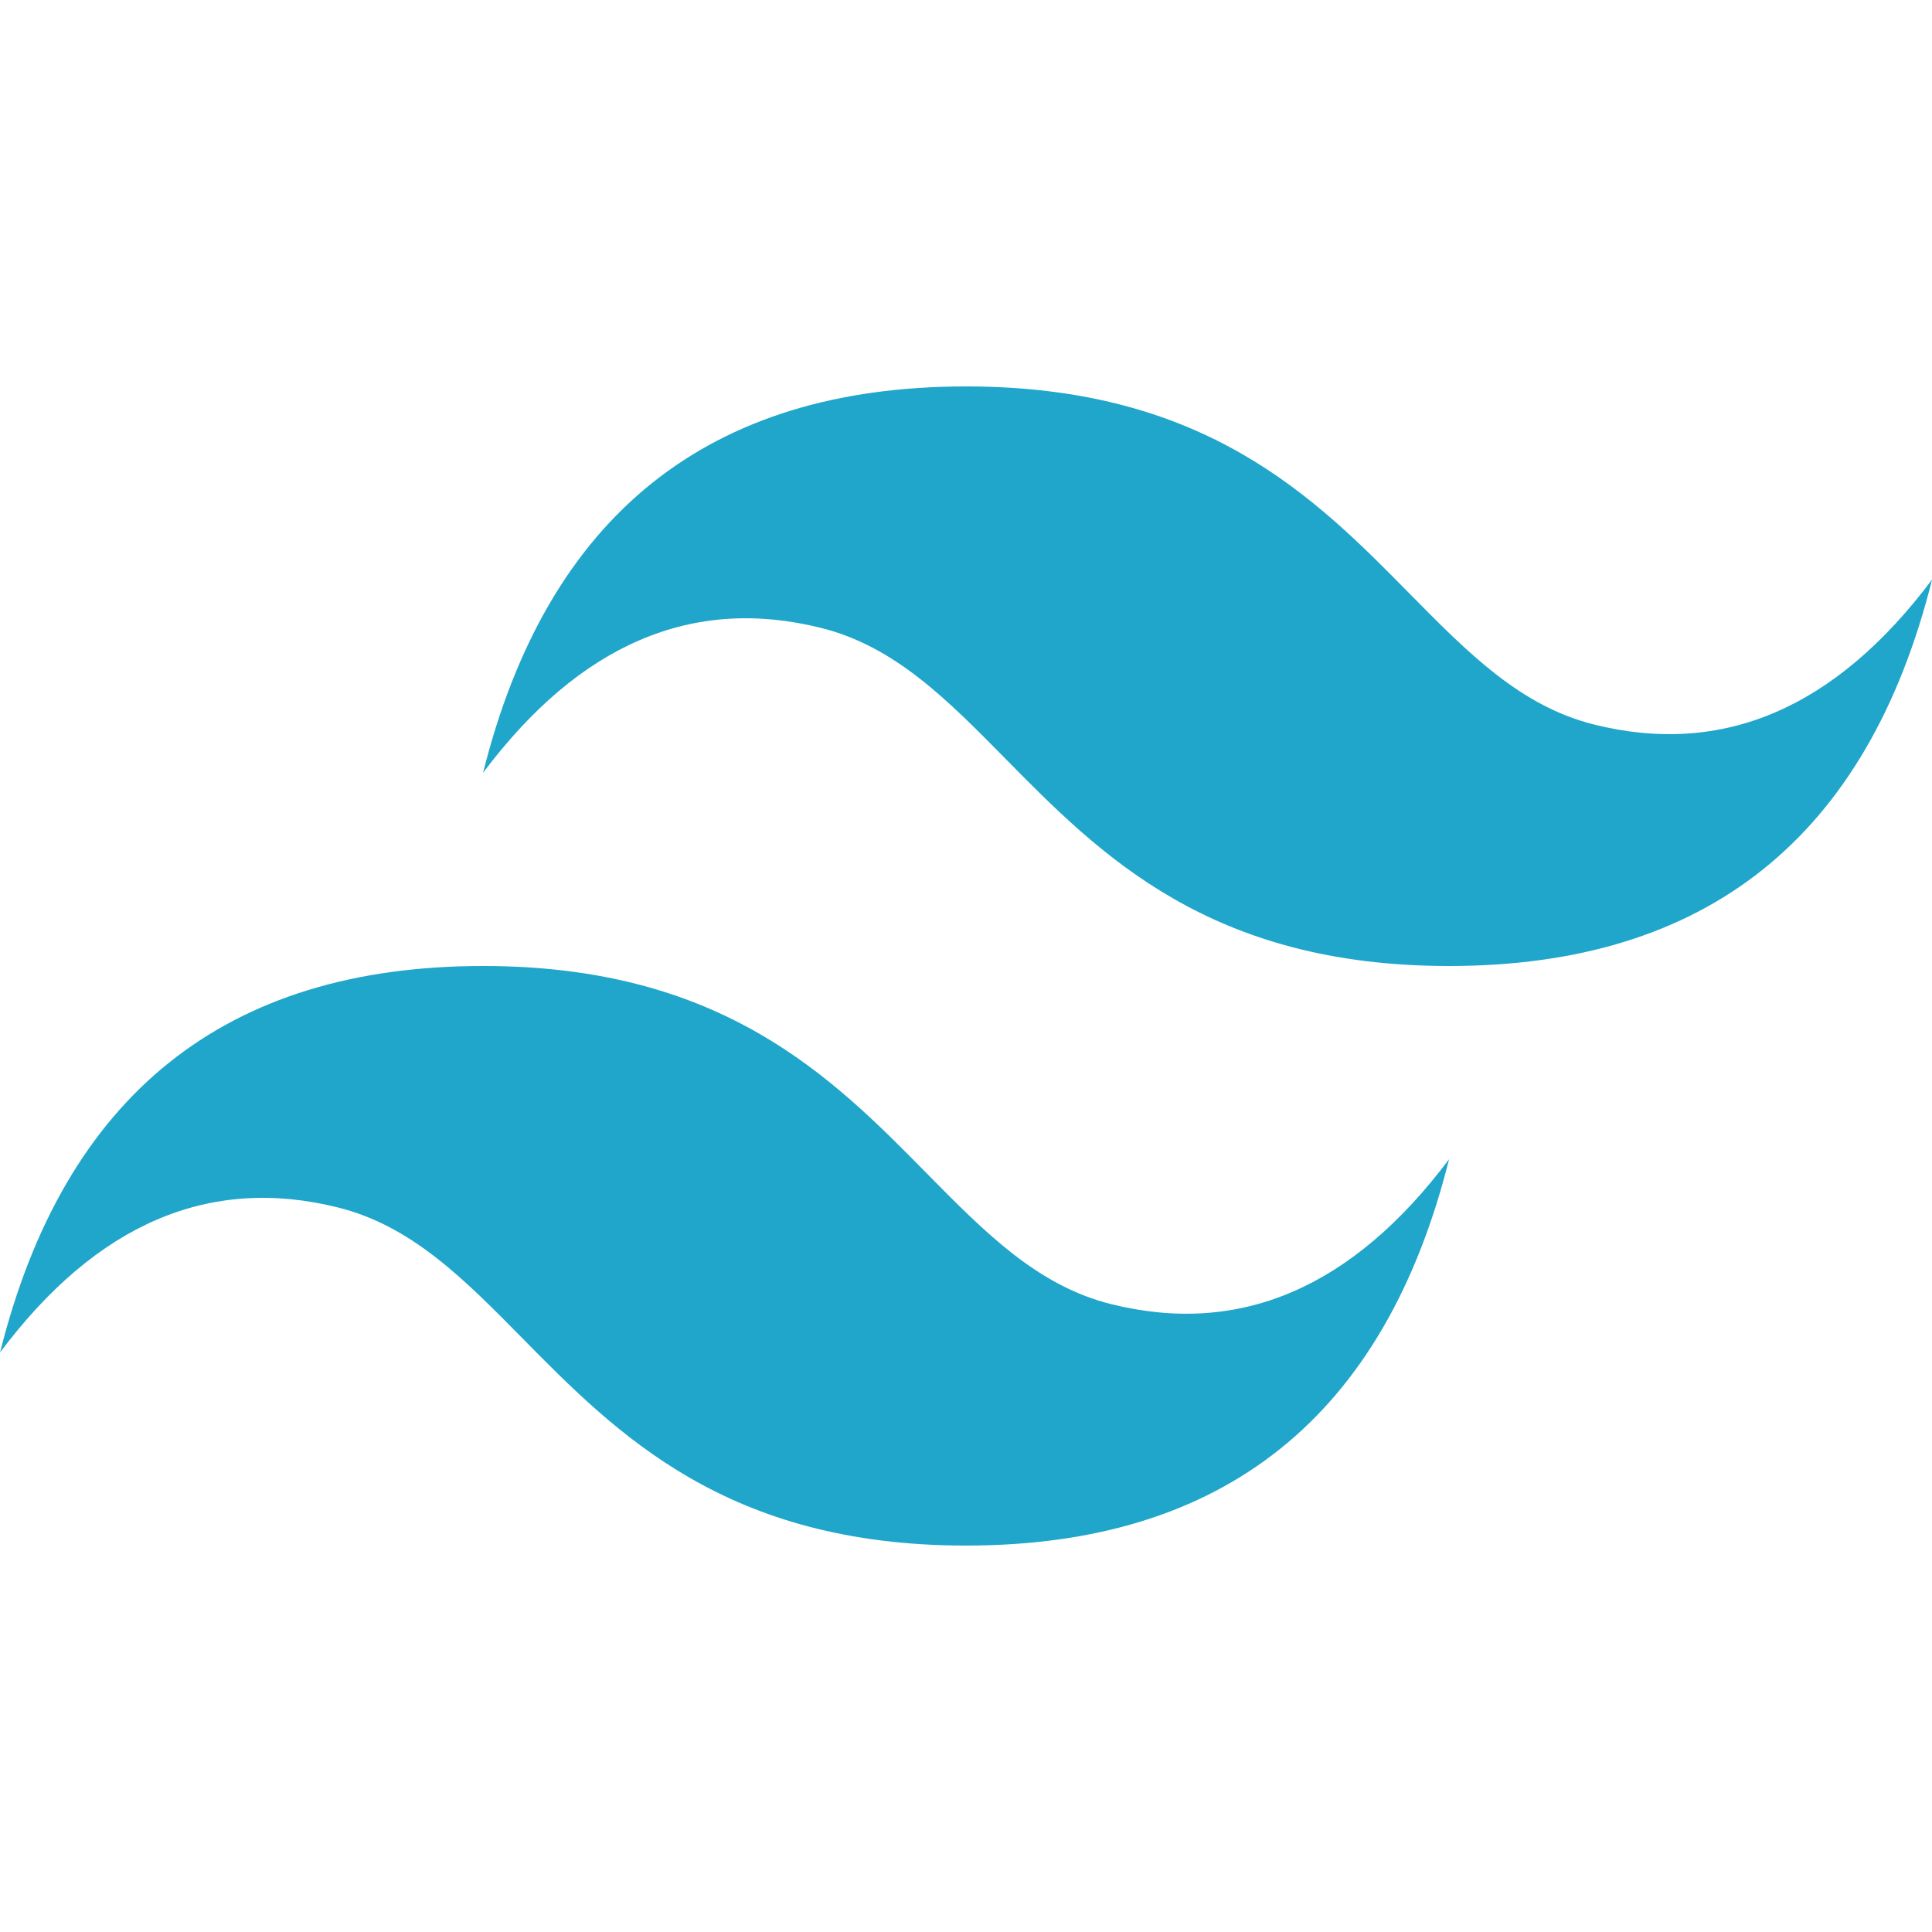
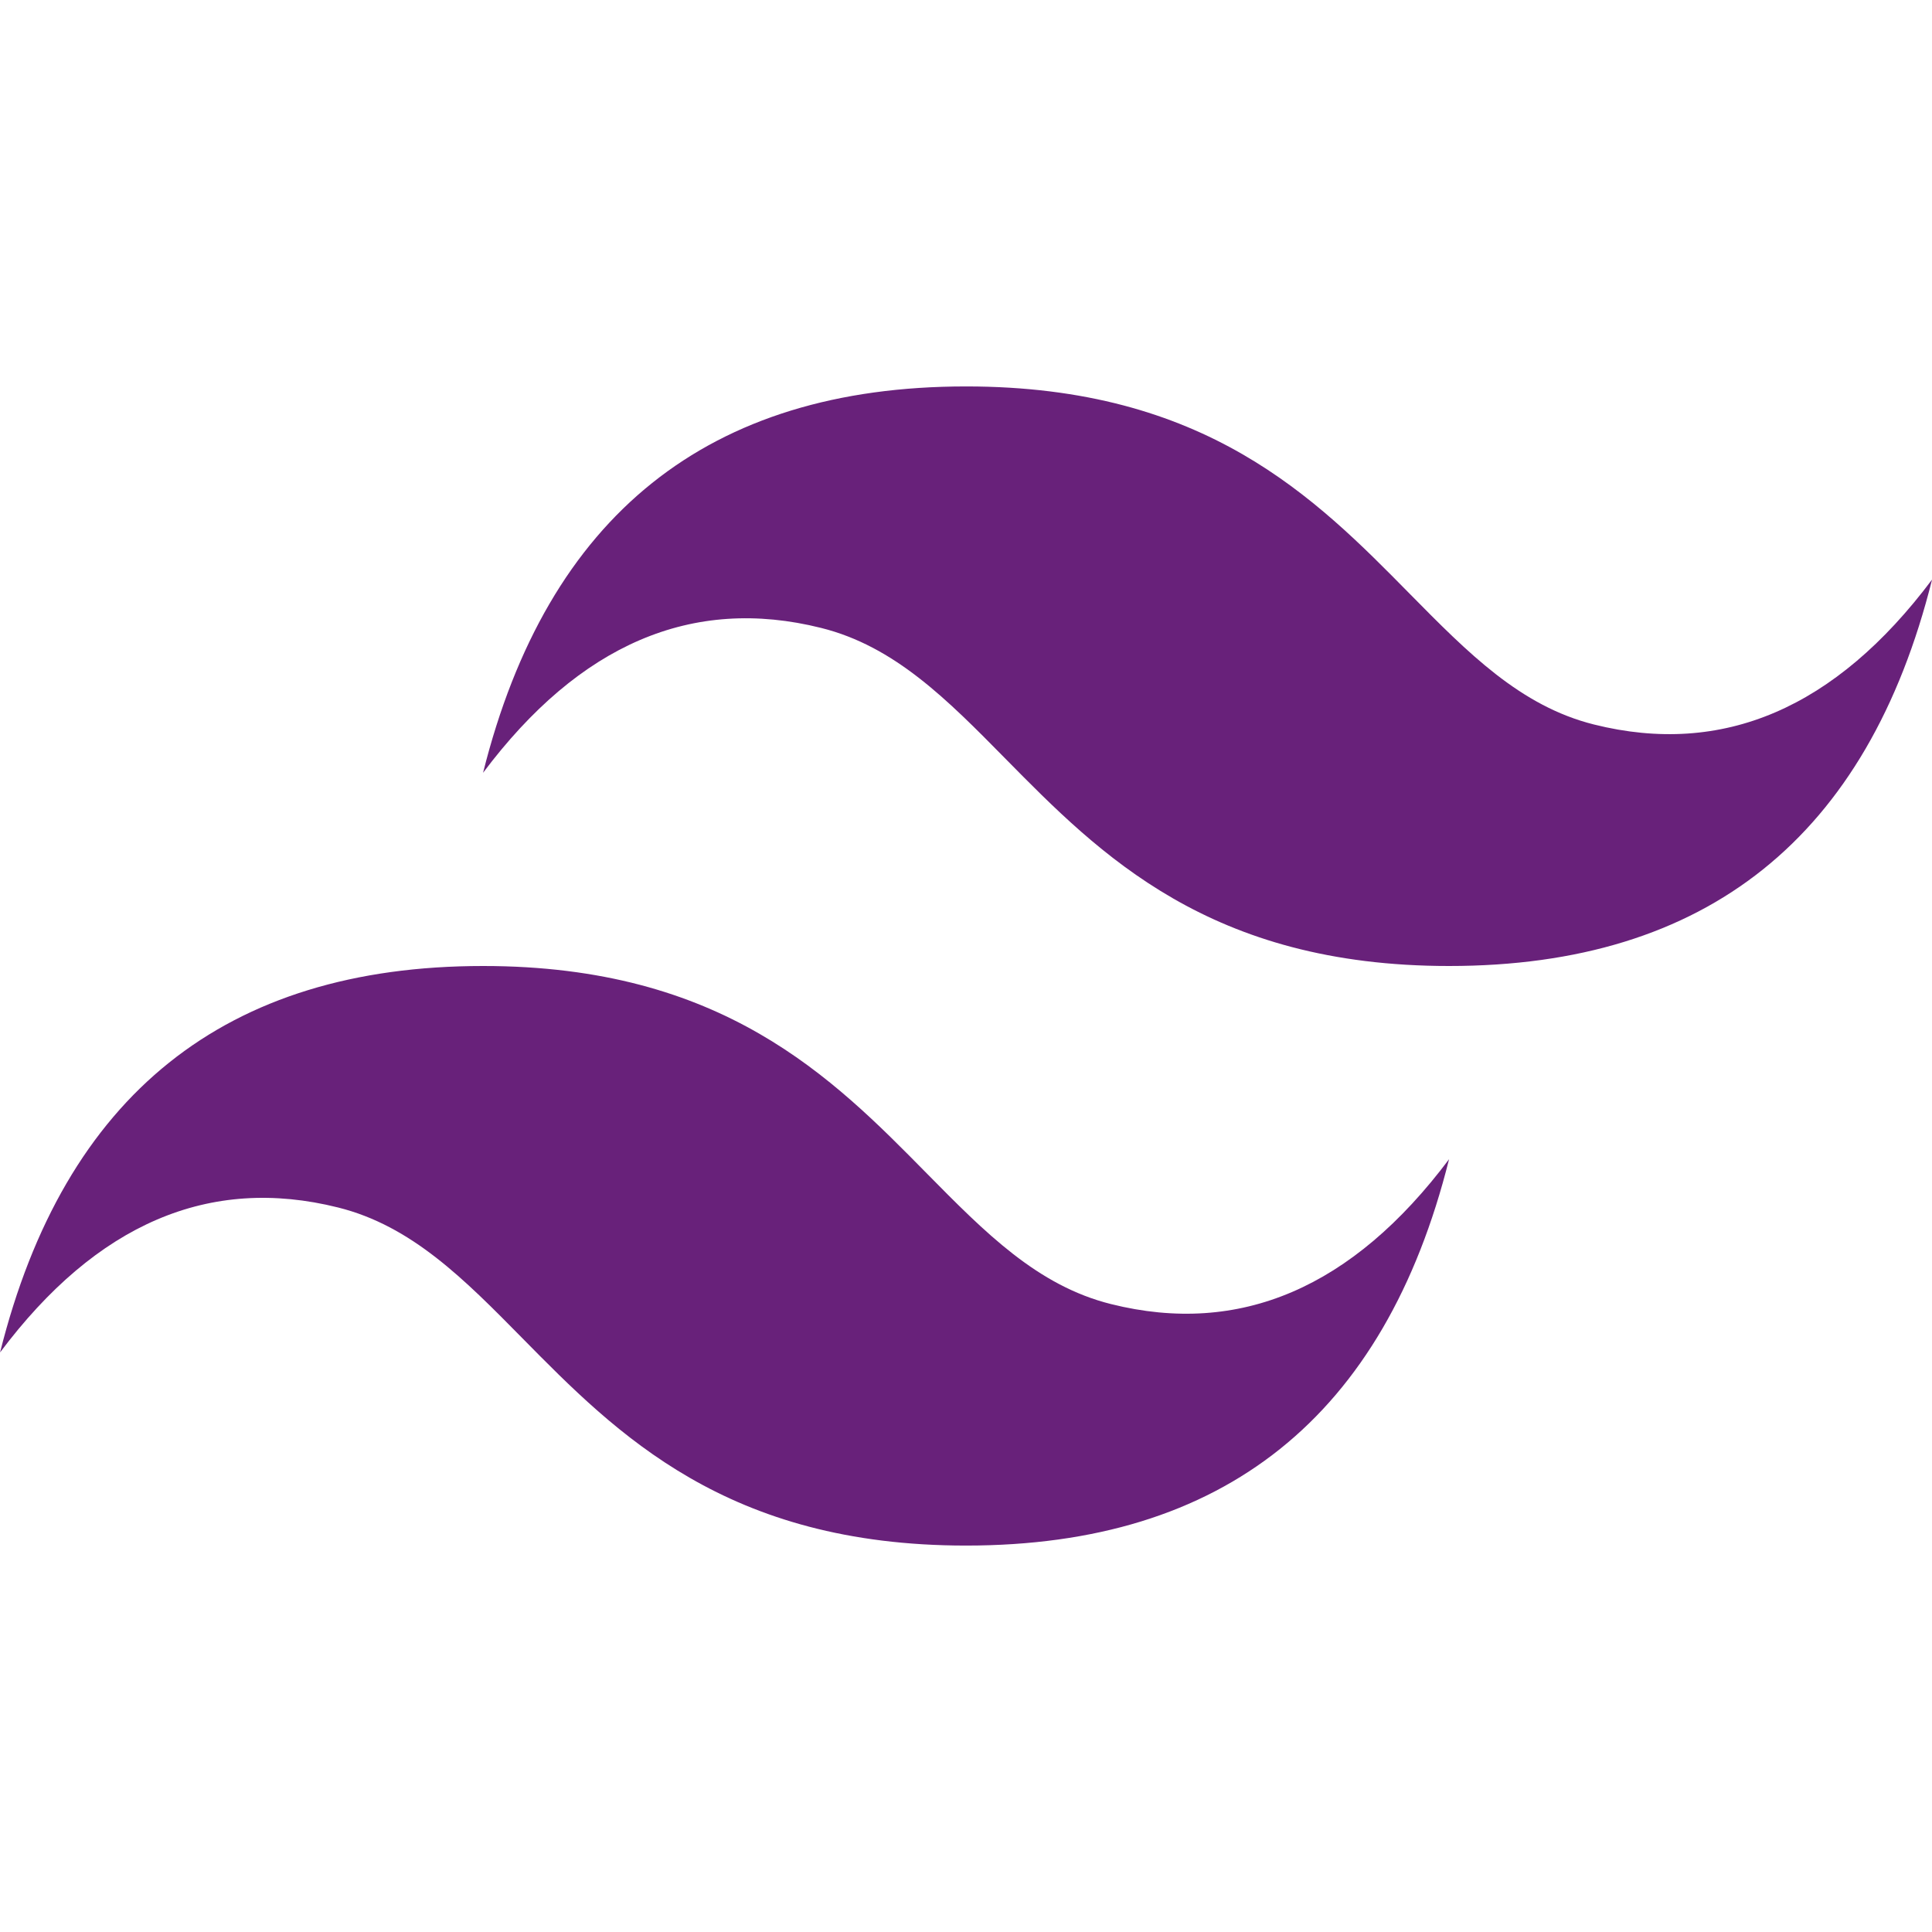
<svg xmlns="http://www.w3.org/2000/svg" viewBox="0 0 128 128">
-   <path d="M64.004 25.602c-17.067 0-27.73 8.53-32 25.597 6.398-8.531 13.867-11.73 22.398-9.597 4.871 1.214 8.352 4.746 12.207 8.66C72.883 56.629 80.145 64 96.004 64c17.066 0 27.73-8.531 32-25.602-6.399 8.536-13.867 11.735-22.399 9.602-4.87-1.215-8.347-4.746-12.207-8.66-6.27-6.367-13.53-13.738-29.394-13.738zM32.004 64c-17.066 0-27.73 8.531-32 25.602C6.402 81.066 13.87 77.867 22.402 80c4.871 1.215 8.352 4.746 12.207 8.66 6.274 6.367 13.536 13.738 29.395 13.738 17.066 0 27.73-8.53 32-25.597-6.399 8.531-13.867 11.73-22.399 9.597-4.87-1.214-8.347-4.746-12.207-8.66C55.128 71.371 47.868 64 32.004 64zm0 0" fill="#1fa6ca" />
+   <path d="M64.004 25.602c-17.067 0-27.73 8.53-32 25.597 6.398-8.531 13.867-11.73 22.398-9.597 4.871 1.214 8.352 4.746 12.207 8.66C72.883 56.629 80.145 64 96.004 64c17.066 0 27.73-8.531 32-25.602-6.399 8.536-13.867 11.735-22.399 9.602-4.87-1.215-8.347-4.746-12.207-8.66-6.27-6.367-13.53-13.738-29.394-13.738zM32.004 64c-17.066 0-27.73 8.531-32 25.602C6.402 81.066 13.87 77.867 22.402 80c4.871 1.215 8.352 4.746 12.207 8.66 6.274 6.367 13.536 13.738 29.395 13.738 17.066 0 27.73-8.53 32-25.597-6.399 8.531-13.867 11.73-22.399 9.597-4.87-1.214-8.347-4.746-12.207-8.66C55.128 71.371 47.868 64 32.004 64zm0 0" fill="#68217a" />
</svg>
